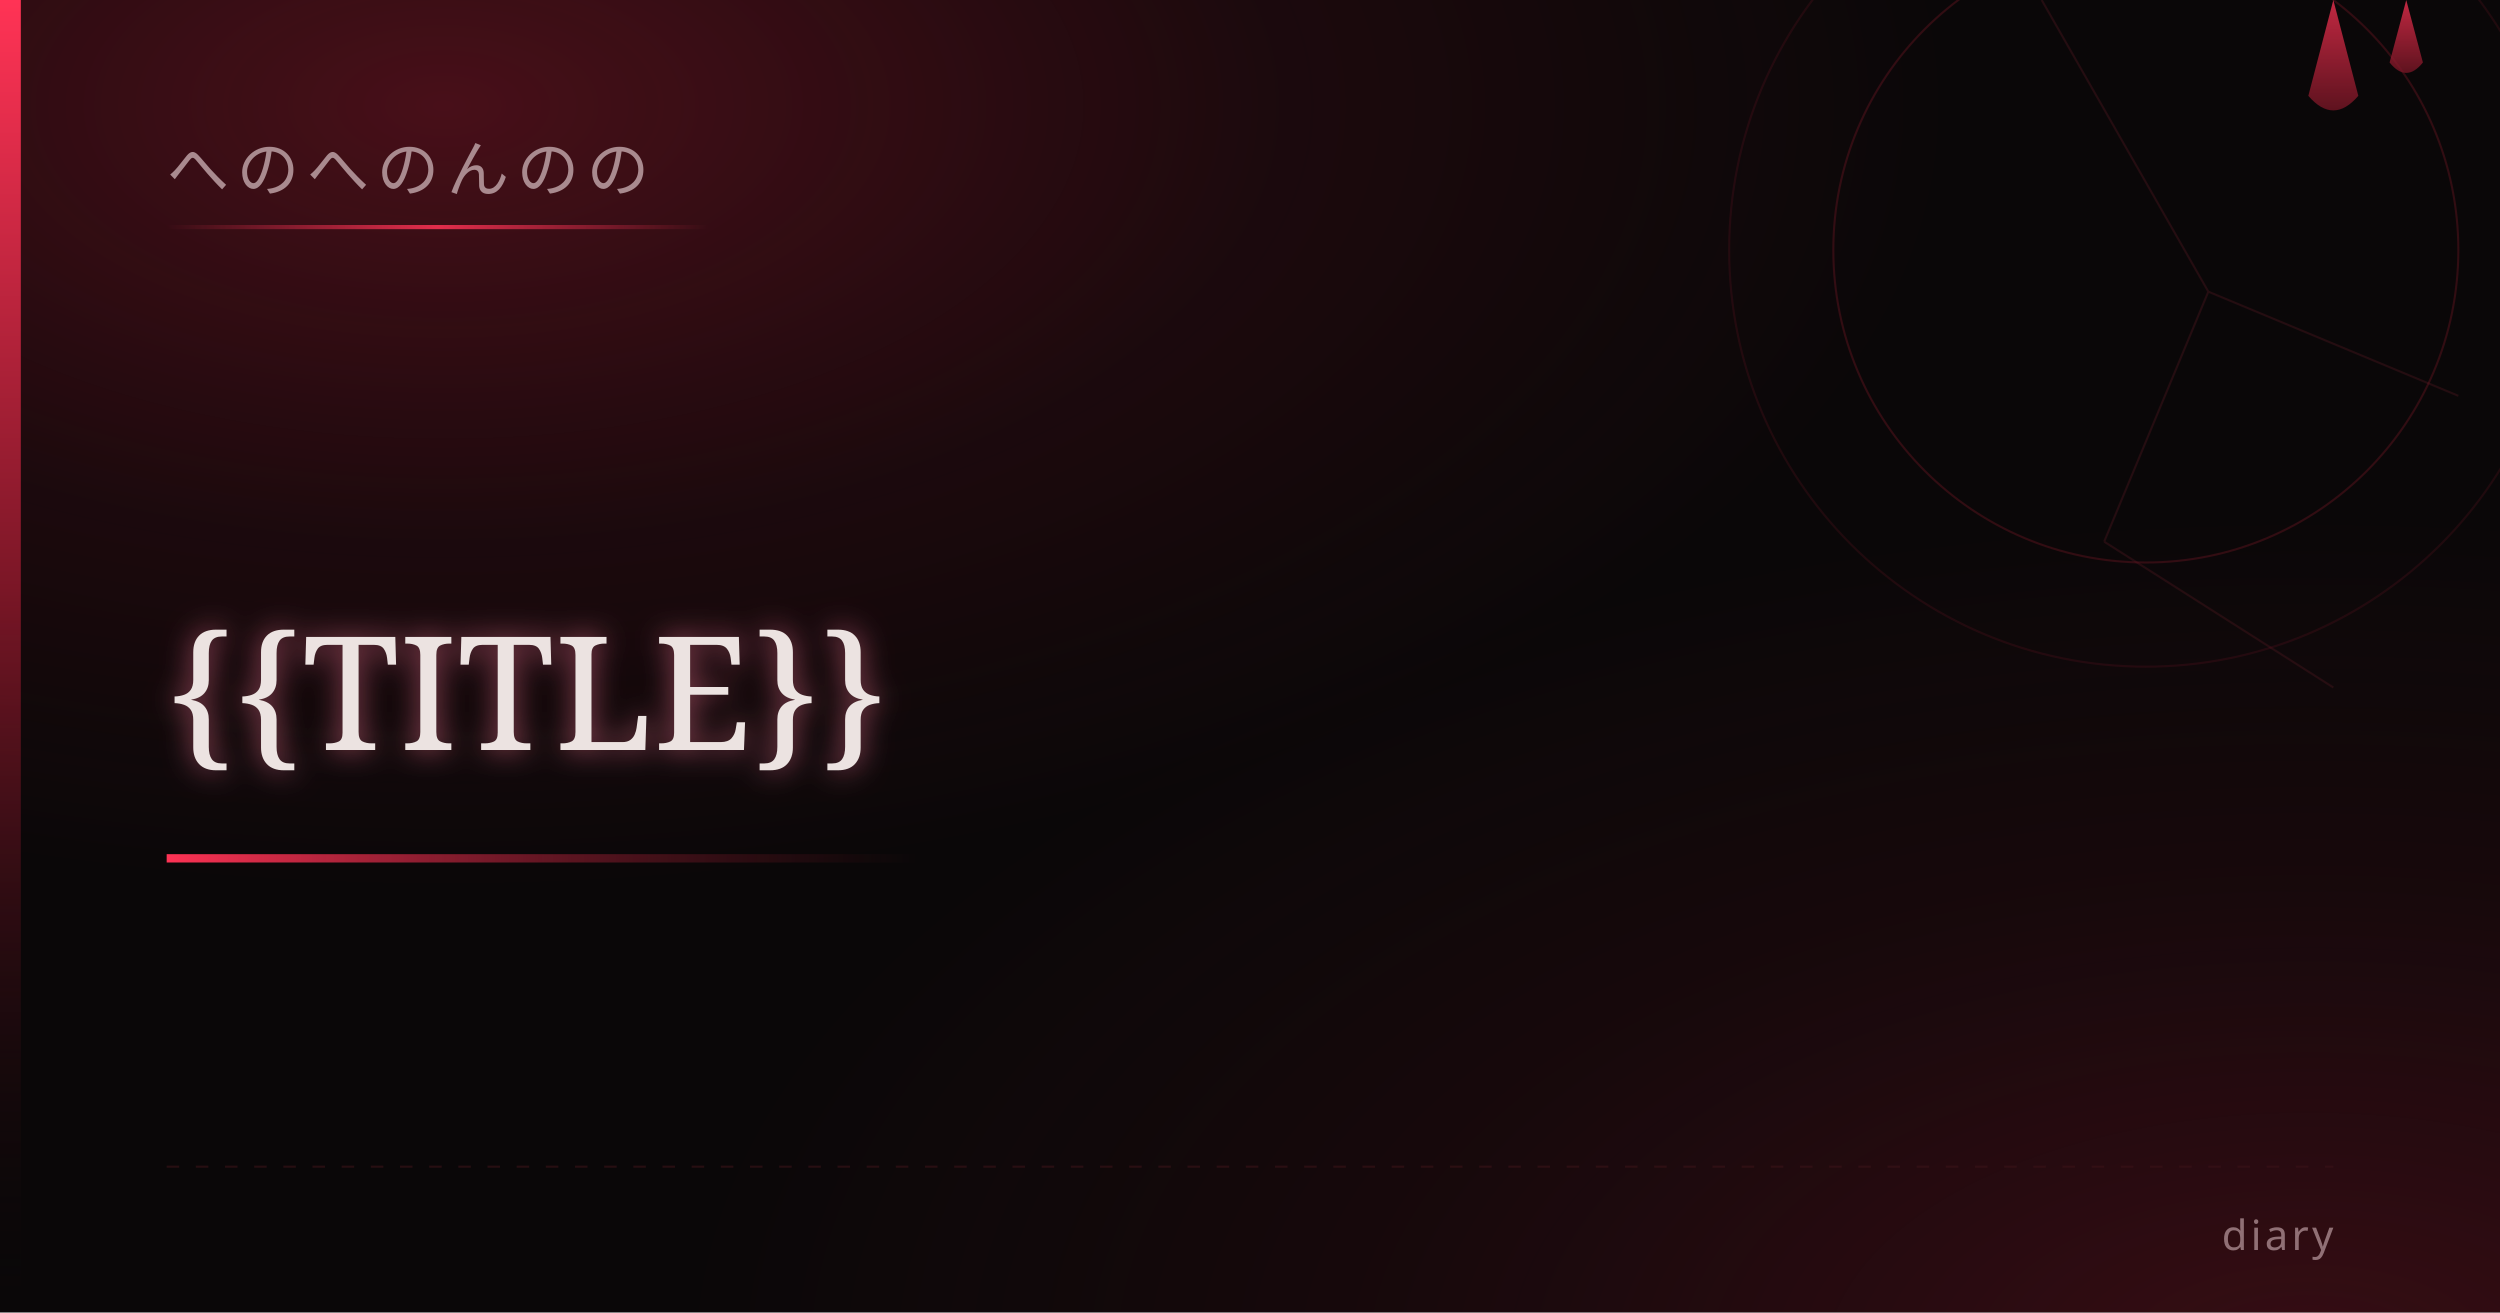
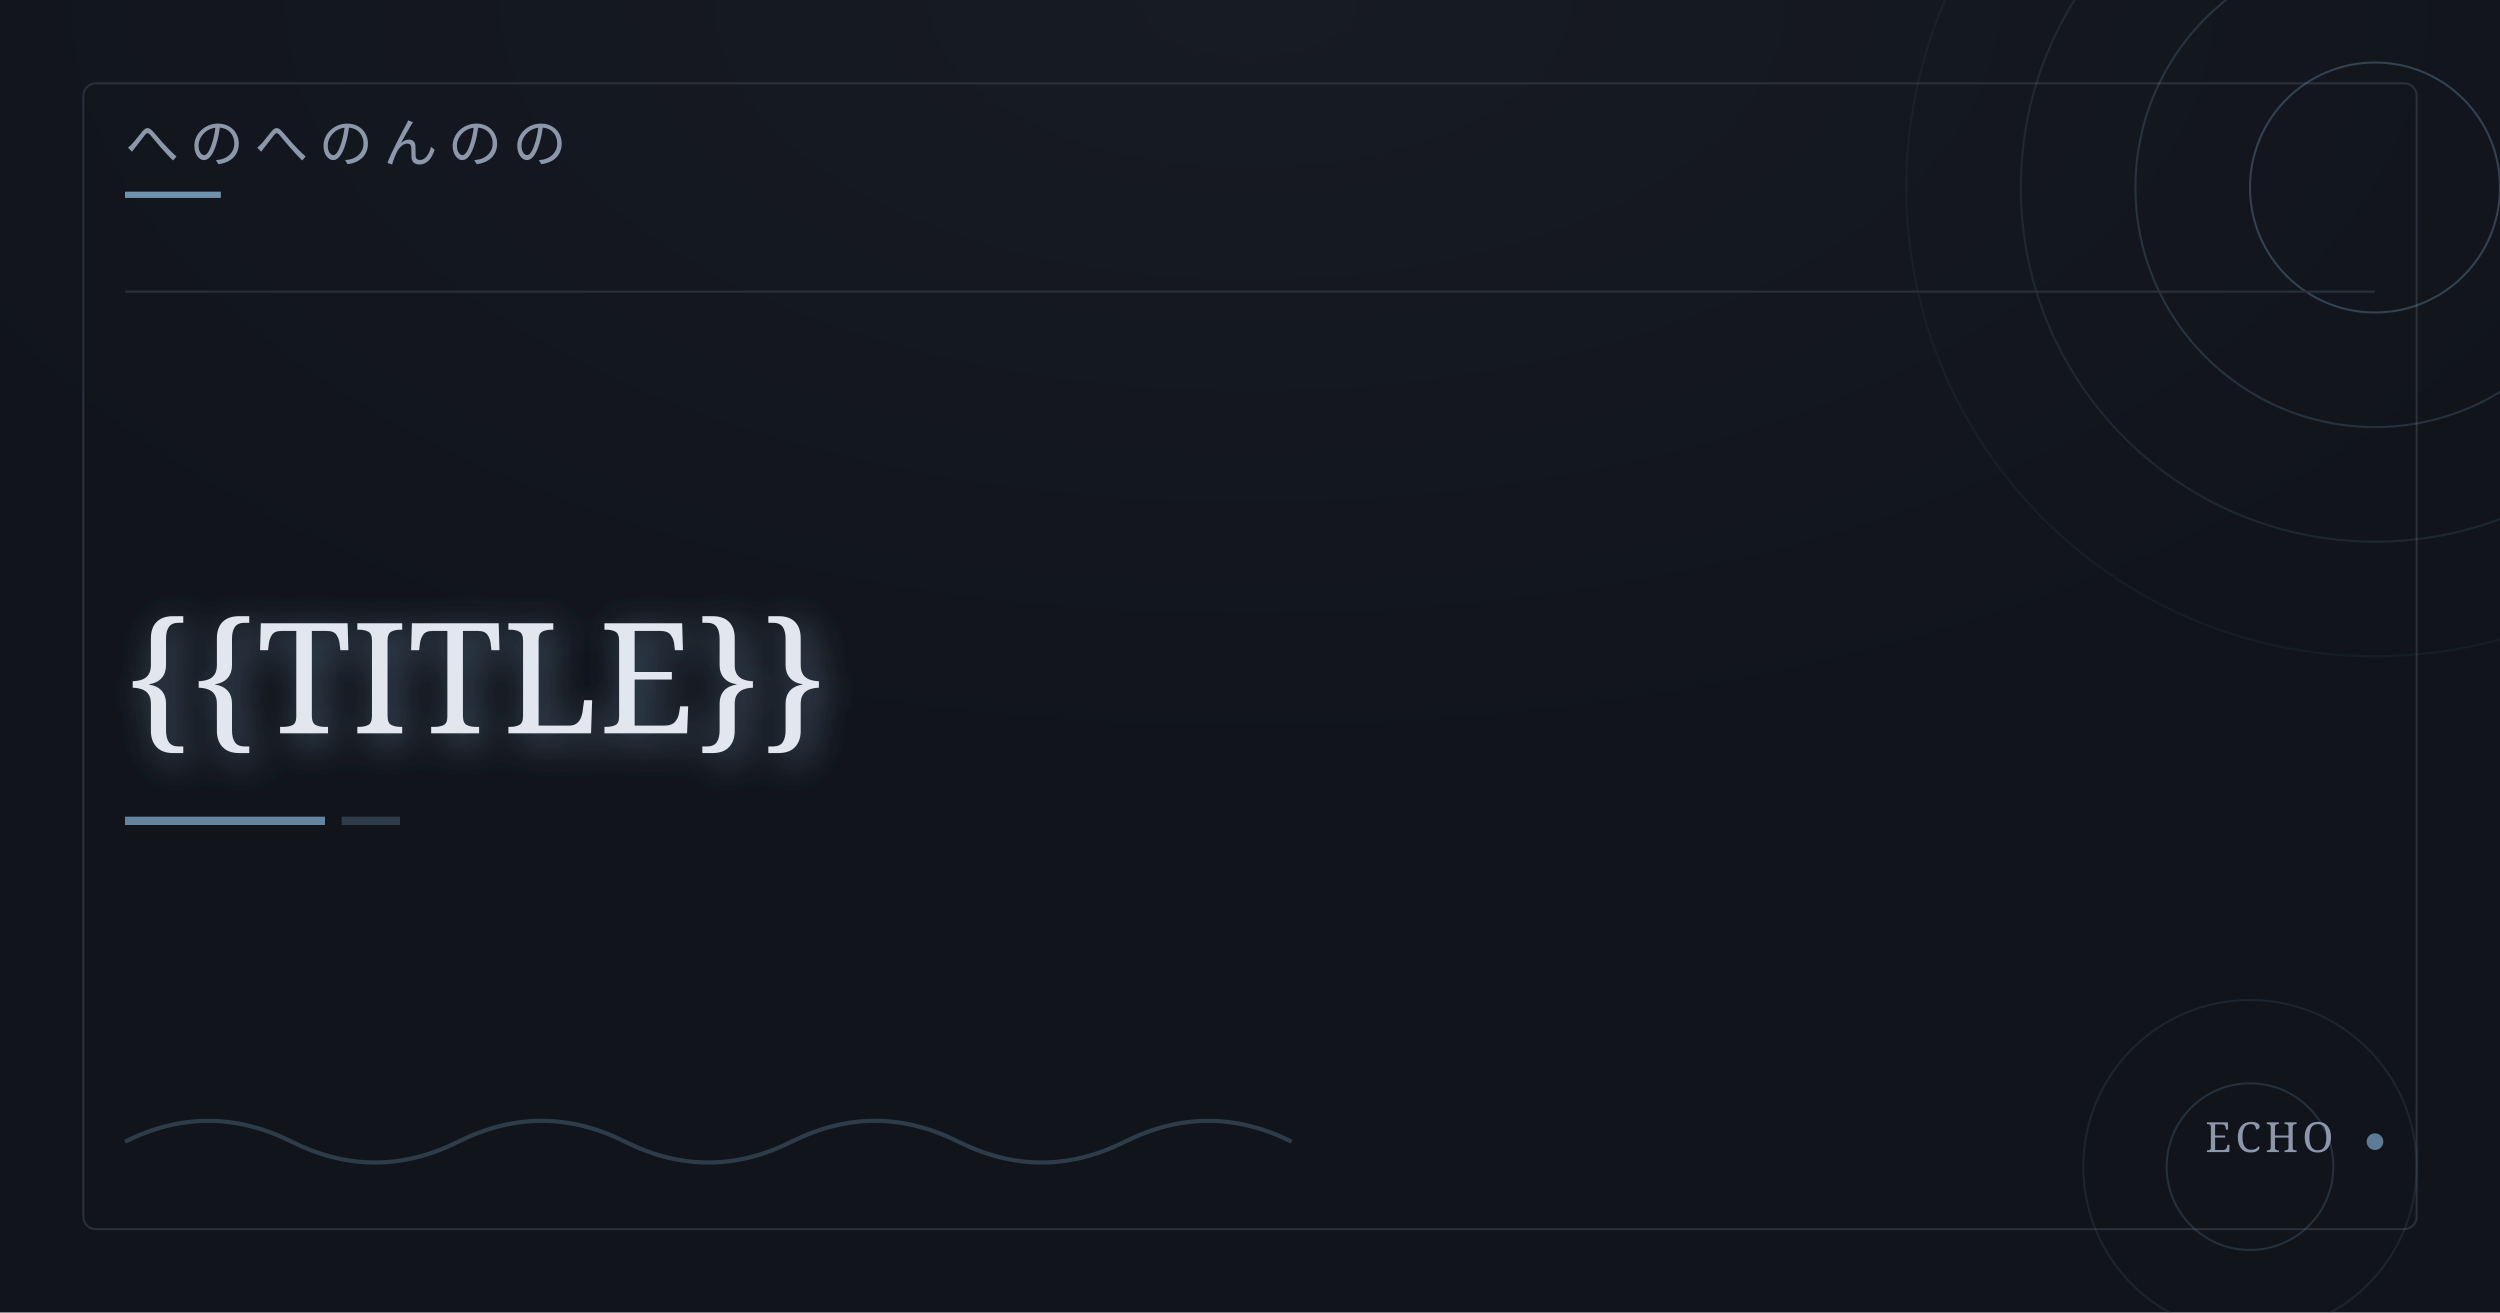
<svg xmlns="http://www.w3.org/2000/svg" width="1200" height="630" viewBox="0 0 1200 630">
  <defs>
-     <radialGradient id="rg1" cx="18%" cy="8%" r="60%">
-       <stop offset="0%" stop-color="#7a1626" stop-opacity="0.55" />
-       <stop offset="55%" stop-color="#7a1626" stop-opacity="0.16" />
-       <stop offset="100%" stop-color="#7a1626" stop-opacity="0" />
+     <radialGradient id="bgGrad" cx="50%" cy="0%" r="85%">
+       <stop offset="0%" stop-color="#171b24" />
+       <stop offset="70%" stop-color="#11141b" />
    </radialGradient>
-     <radialGradient id="rg2" cx="92%" cy="104%" r="65%">
-       <stop offset="0%" stop-color="#7a1626" stop-opacity="0.4" />
-       <stop offset="55%" stop-color="#7a1626" stop-opacity="0.12" />
-       <stop offset="100%" stop-color="#7a1626" stop-opacity="0" />
-     </radialGradient>
-     <linearGradient id="barGrad" x1="0" y1="0" x2="0" y2="1">
-       <stop offset="0%" stop-color="#ff3355" />
-       <stop offset="45%" stop-color="#7a1626" />
-       <stop offset="100%" stop-color="#0a0708" stop-opacity="0" />
-     </linearGradient>
-     <linearGradient id="underlineGrad" x1="0" y1="0" x2="1" y2="0">
-       <stop offset="0%" stop-color="#ff3355" stop-opacity="0" />
-       <stop offset="50%" stop-color="#ff3355" stop-opacity="0.85" />
-       <stop offset="100%" stop-color="#ff3355" stop-opacity="0" />
-     </linearGradient>
-     <linearGradient id="titleBarGrad" x1="0" y1="0" x2="1" y2="0">
-       <stop offset="0%" stop-color="#ff3355" />
-       <stop offset="100%" stop-color="#7a1626" stop-opacity="0" />
-     </linearGradient>
-     <linearGradient id="dripGrad" x1="0" y1="0" x2="0" y2="1">
-       <stop offset="0%" stop-color="#ff3355" />
-       <stop offset="100%" stop-color="#7a1626" />
-     </linearGradient>
-     <filter id="glow" x="-30%" y="-60%" width="160%" height="220%">
-       <feGaussianBlur in="SourceGraphic" stdDeviation="7" result="blur" />
-       <feColorMatrix in="blur" type="matrix" values="1 0 0 0 1                 0 0 0 0 0.2                 0 0 0 0 0.33                 0 0 0 0.6 0" result="tint" />
+     <filter id="titleGlow" x="-60%" y="-60%" width="220%" height="220%">
+       <feGaussianBlur stdDeviation="9" result="blur" />
      <feMerge>
-         <feMergeNode in="tint" />
-         <feMergeNode in="SourceGraphic" />
+         <feMergeNode in="blur" />
+         <feMergeNode in="blur" />
      </feMerge>
    </filter>
  </defs>
-   <rect x="0" y="0" width="1200" height="630" fill="#0a0708" />
-   <rect x="0" y="0" width="1200" height="630" fill="url(#rg1)" />
-   <rect x="0" y="0" width="1200" height="630" fill="url(#rg2)" />
-   <rect x="0" y="0" width="10" height="630" fill="url(#barGrad)" />
-   <g stroke="#3a1218" stroke-width="1" opacity="0.55">
-     <path d="M 980 0 L 1060 140 L 1010 260" fill="none" />
-     <path d="M 1060 140 L 1180 190" fill="none" />
-     <path d="M 1010 260 L 1120 330" fill="none" />
+   <rect x="0" y="0" width="1200" height="630" fill="url(#bgGrad)" />
+   <rect x="40" y="40" width="1120" height="550" rx="6" fill="none" stroke="#2a2f3a" stroke-width="1" />
+   <g fill="none" stroke="#7fa8c9">
+     <circle cx="1140" cy="90" r="60" stroke-opacity="0.30" />
+     <circle cx="1140" cy="90" r="115" stroke-opacity="0.20" />
+     <circle cx="1140" cy="90" r="170" stroke-opacity="0.12" />
+     <circle cx="1140" cy="90" r="225" stroke-opacity="0.06" />
  </g>
-   <circle cx="1030" cy="120" r="150" fill="none" stroke="#7a1626" stroke-width="1" opacity="0.35" />
-   <circle cx="1030" cy="120" r="200" fill="none" stroke="#7a1626" stroke-width="1" opacity="0.2" />
-   <g fill="url(#dripGrad)" opacity="0.75">
-     <path d="M 1120 0 L 1132 46 Q 1120 60 1108 46 Z" />
-     <path d="M 1155 0 L 1163 30 Q 1155 40 1147 30 Z" />
+   <g fill="none" stroke="#4c6478">
+     <circle cx="1080" cy="560" r="40" stroke-opacity="0.35" />
+     <circle cx="1080" cy="560" r="80" stroke-opacity="0.20" />
  </g>
-   <text x="80" y="92" font-family="sans-serif" font-size="30" letter-spacing="0.12em" fill="#a98a8f">へのへのんのの</text>
-   <rect x="80" y="108" width="260" height="2" fill="url(#underlineGrad)" />
-   <text x="80" y="360" font-family="serif" font-size="76" fill="#ece3e1" filter="url(#glow)">{{TITLE}}</text>
-   <rect x="80" y="410" width="360" height="4" fill="url(#titleBarGrad)" />
-   <g stroke="#3a1218" stroke-width="1" stroke-dasharray="6 8" opacity="0.6">
-     <line x1="80" y1="560" x2="1120" y2="560" />
-   </g>
-   <text x="1120" y="600" font-family="sans-serif" font-size="20" fill="#a98a8f" text-anchor="end" letter-spacing="0.08em" opacity="0.8">diary</text>
+   <text x="60" y="78" font-family="serif" font-size="26" fill="#8d97ab" letter-spacing="5">へのへのんのの</text>
+   <rect x="60" y="92" width="46" height="3" fill="#7fa8c9" fill-opacity="0.85" />
+   <line x1="60" y1="140" x2="1140" y2="140" stroke="#2a2f3a" stroke-width="1" />
+   <text x="64" y="356" font-family="serif" font-size="74" fill="#7fa8c9" fill-opacity="0.30" filter="url(#titleGlow)">{{TITLE}}</text>
+   <text x="60" y="352" font-family="serif" font-size="74" fill="#e2e6ee">{{TITLE}}</text>
+   <rect x="60" y="392" width="96" height="4" fill="#7fa8c9" fill-opacity="0.75" />
+   <rect x="164" y="392" width="28" height="4" fill="#4c6478" fill-opacity="0.5" />
+   <path d="M60,548 Q100,528 140,548 T220,548 T300,548 T380,548 T460,548 T540,548 T620,548" fill="none" stroke="#4c6478" stroke-width="2" stroke-opacity="0.5" />
+   <circle cx="1140" cy="548" r="4" fill="#7fa8c9" fill-opacity="0.7" />
+   <text x="1120" y="553" font-family="serif" font-size="20" fill="#8d97ab" text-anchor="end" letter-spacing="2">ECHO</text>
</svg>
